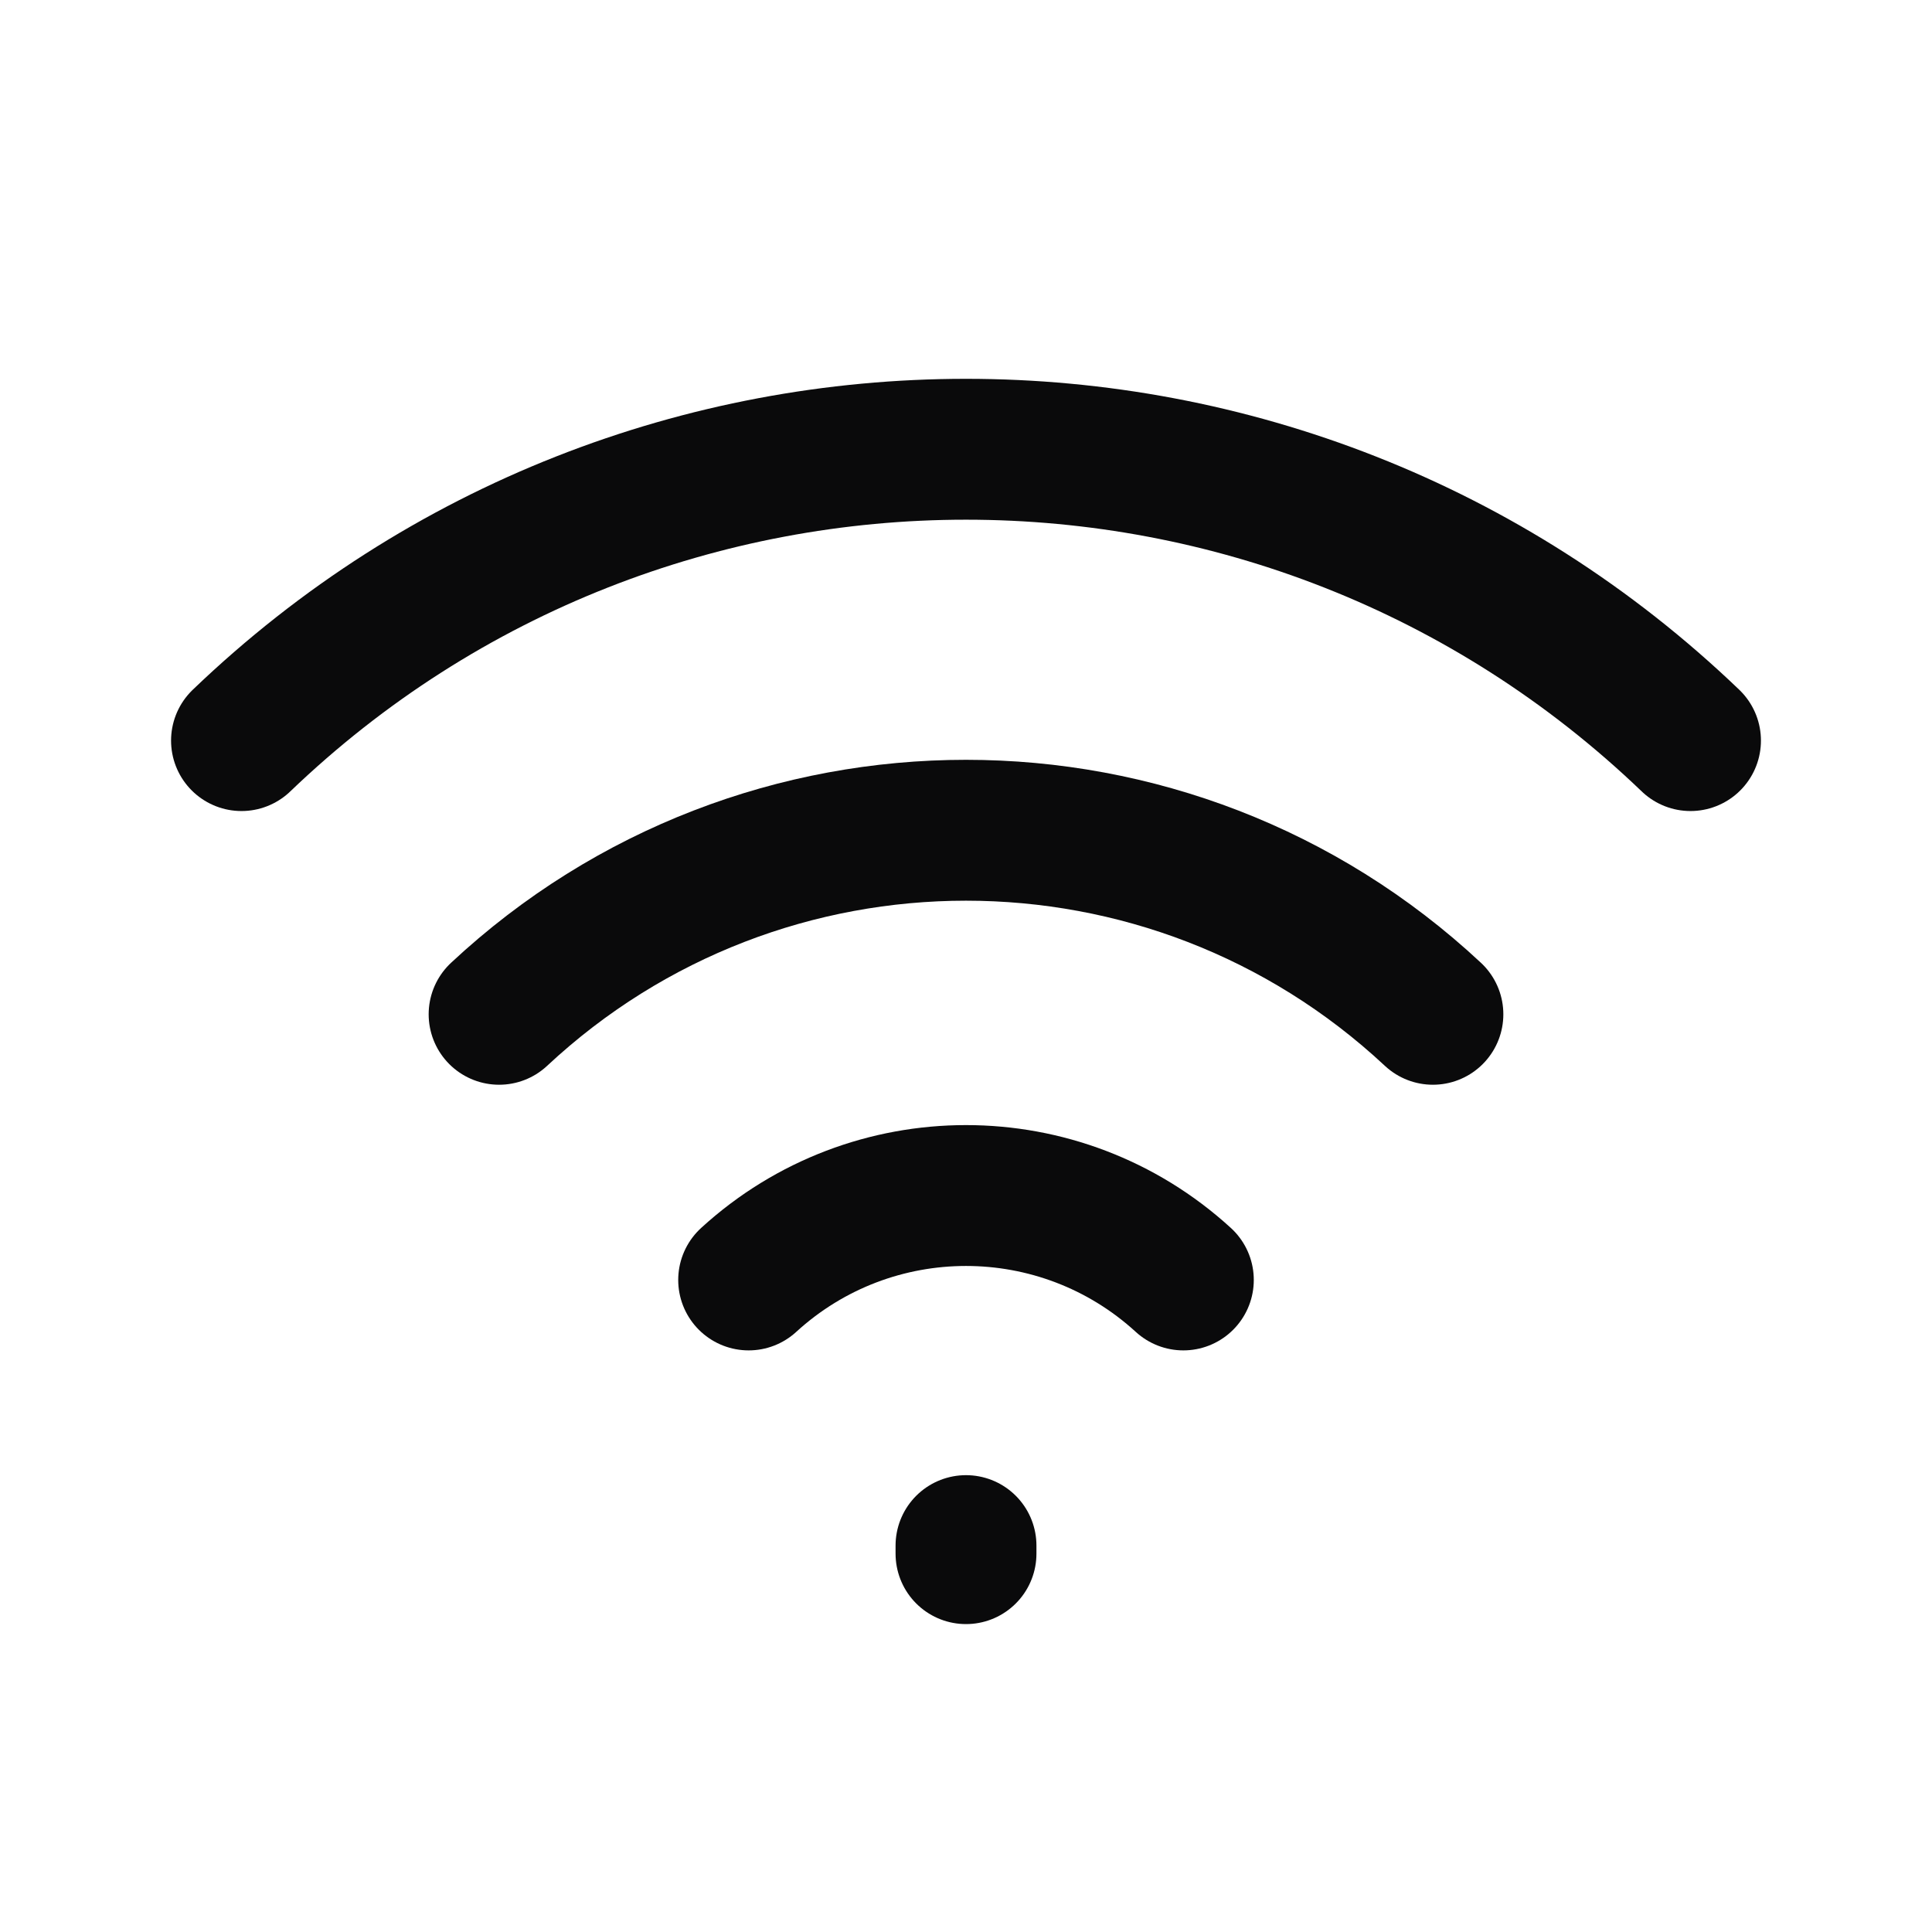
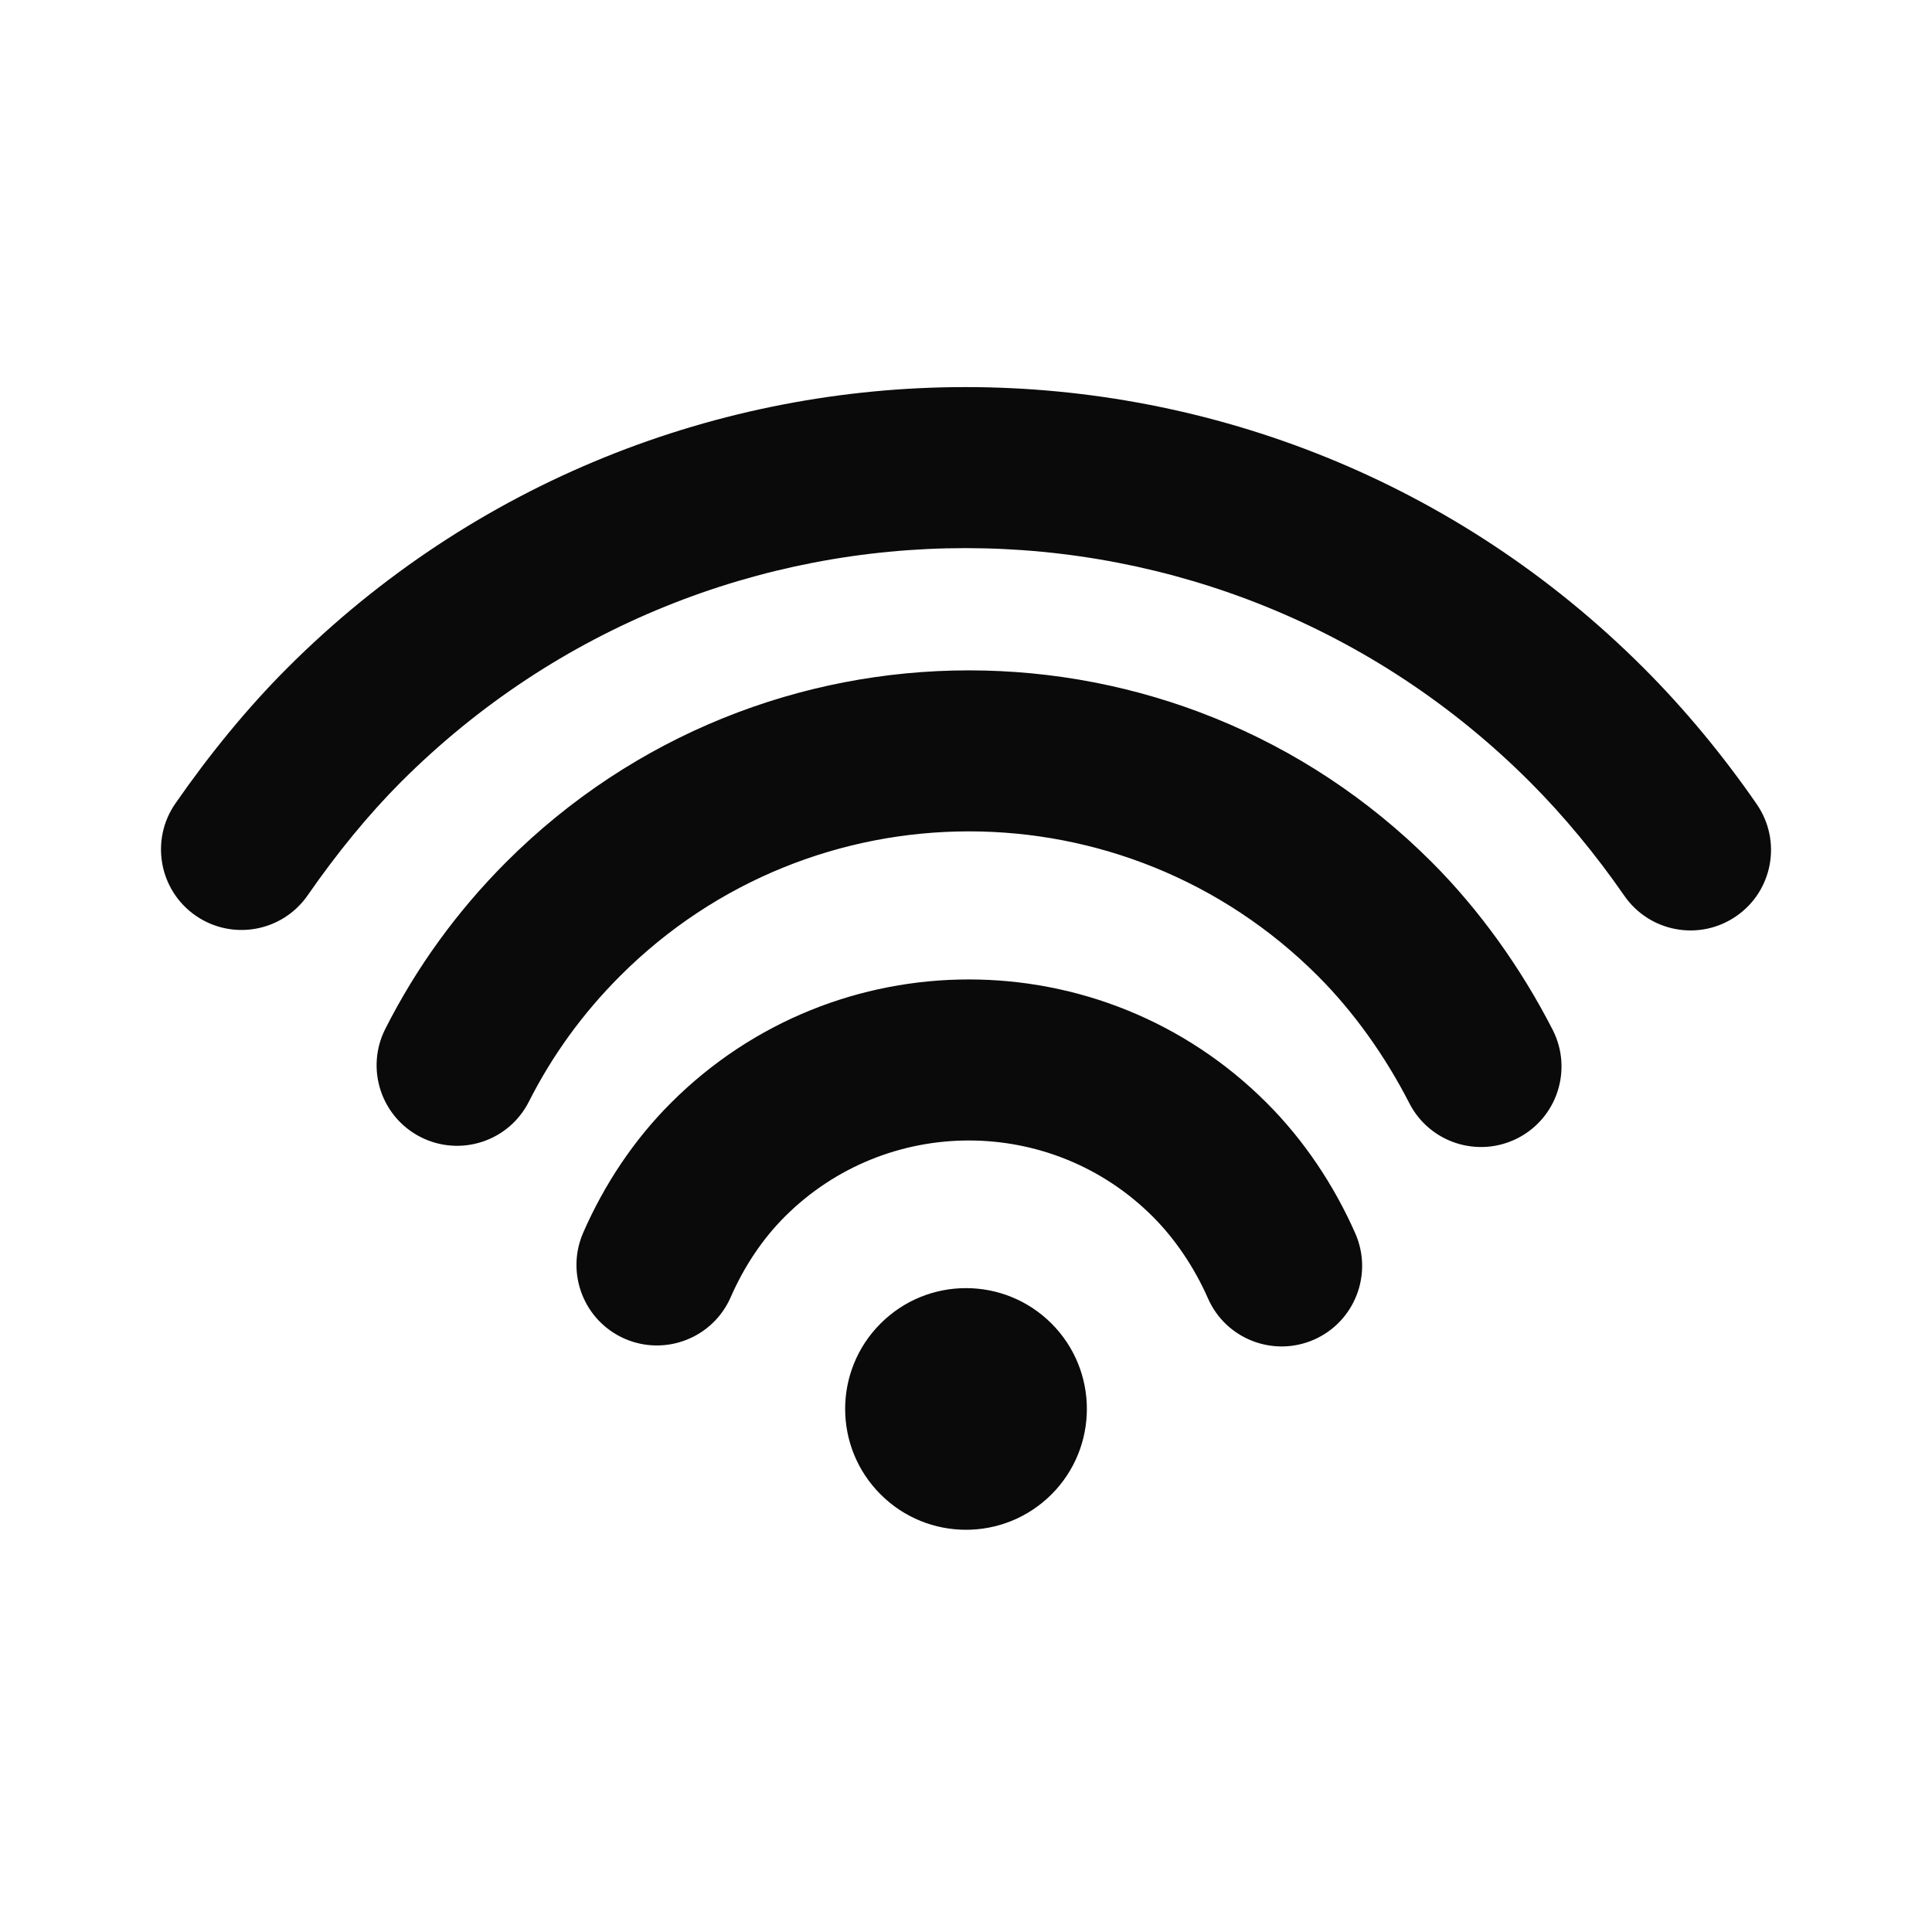
- <svg xmlns="http://www.w3.org/2000/svg" viewBox="0 0 24 24" width="24" height="24" fill="none" stroke="#0A0A0B" stroke-width="1.75" stroke-linecap="round" stroke-linejoin="round">
-   <path d="M3 9.2a13 13 0 0 1 18 0" />
-   <path d="M6.2 12.6a8.5 8.5 0 0 1 11.6 0" />
-   <path d="M9.3 15.9a4 4 0 0 1 5.4 0" />
-   <path d="M12 19.2v.1" />
+ <svg xmlns="http://www.w3.org/2000/svg" width="24" height="24" viewBox="0 0 24 24" fill="none">
+   <path d="M17.784 10.708C18.381 11.305 18.895 12.026 19.288 12.793C19.539 13.285 19.345 13.887 18.853 14.139C18.361 14.39 17.759 14.196 17.507 13.704C17.207 13.118 16.814 12.566 16.37 12.123C13.977 9.729 10.097 9.729 7.704 12.123C7.239 12.588 6.861 13.11 6.57 13.685C6.321 14.178 5.72 14.375 5.227 14.126C4.734 13.876 4.537 13.275 4.786 12.782C5.172 12.019 5.674 11.324 6.289 10.708C9.464 7.534 14.61 7.534 17.784 10.708ZM15.735 13.7C16.196 14.16 16.573 14.724 16.837 15.324C17.058 15.83 16.828 16.42 16.322 16.642C15.816 16.863 15.226 16.633 15.005 16.127C14.839 15.75 14.601 15.394 14.321 15.114C13.059 13.852 11.012 13.852 9.749 15.114C9.471 15.392 9.244 15.733 9.077 16.114C8.856 16.62 8.266 16.851 7.76 16.63C7.254 16.408 7.024 15.819 7.245 15.312C7.509 14.709 7.875 14.16 8.335 13.7C10.379 11.656 13.692 11.656 15.735 13.7ZM20.419 8.299C20.927 8.807 21.406 9.386 21.823 9.99C22.137 10.445 22.023 11.068 21.568 11.381C21.114 11.695 20.491 11.581 20.177 11.126C19.827 10.62 19.425 10.133 19.005 9.713C15.133 5.841 8.854 5.841 4.982 9.713C4.583 10.112 4.185 10.598 3.822 11.122C3.507 11.576 2.884 11.689 2.43 11.374C1.976 11.059 1.864 10.436 2.178 9.982C2.606 9.365 3.079 8.788 3.568 8.299C8.221 3.645 15.766 3.645 20.419 8.299ZM13.062 16.441C13.648 17.027 13.648 17.978 13.062 18.564C12.475 19.15 11.525 19.15 10.939 18.564C10.352 17.978 10.352 17.027 10.939 16.441C11.525 15.855 12.475 15.855 13.062 16.441Z" fill="#0A0A0B" />
</svg>
